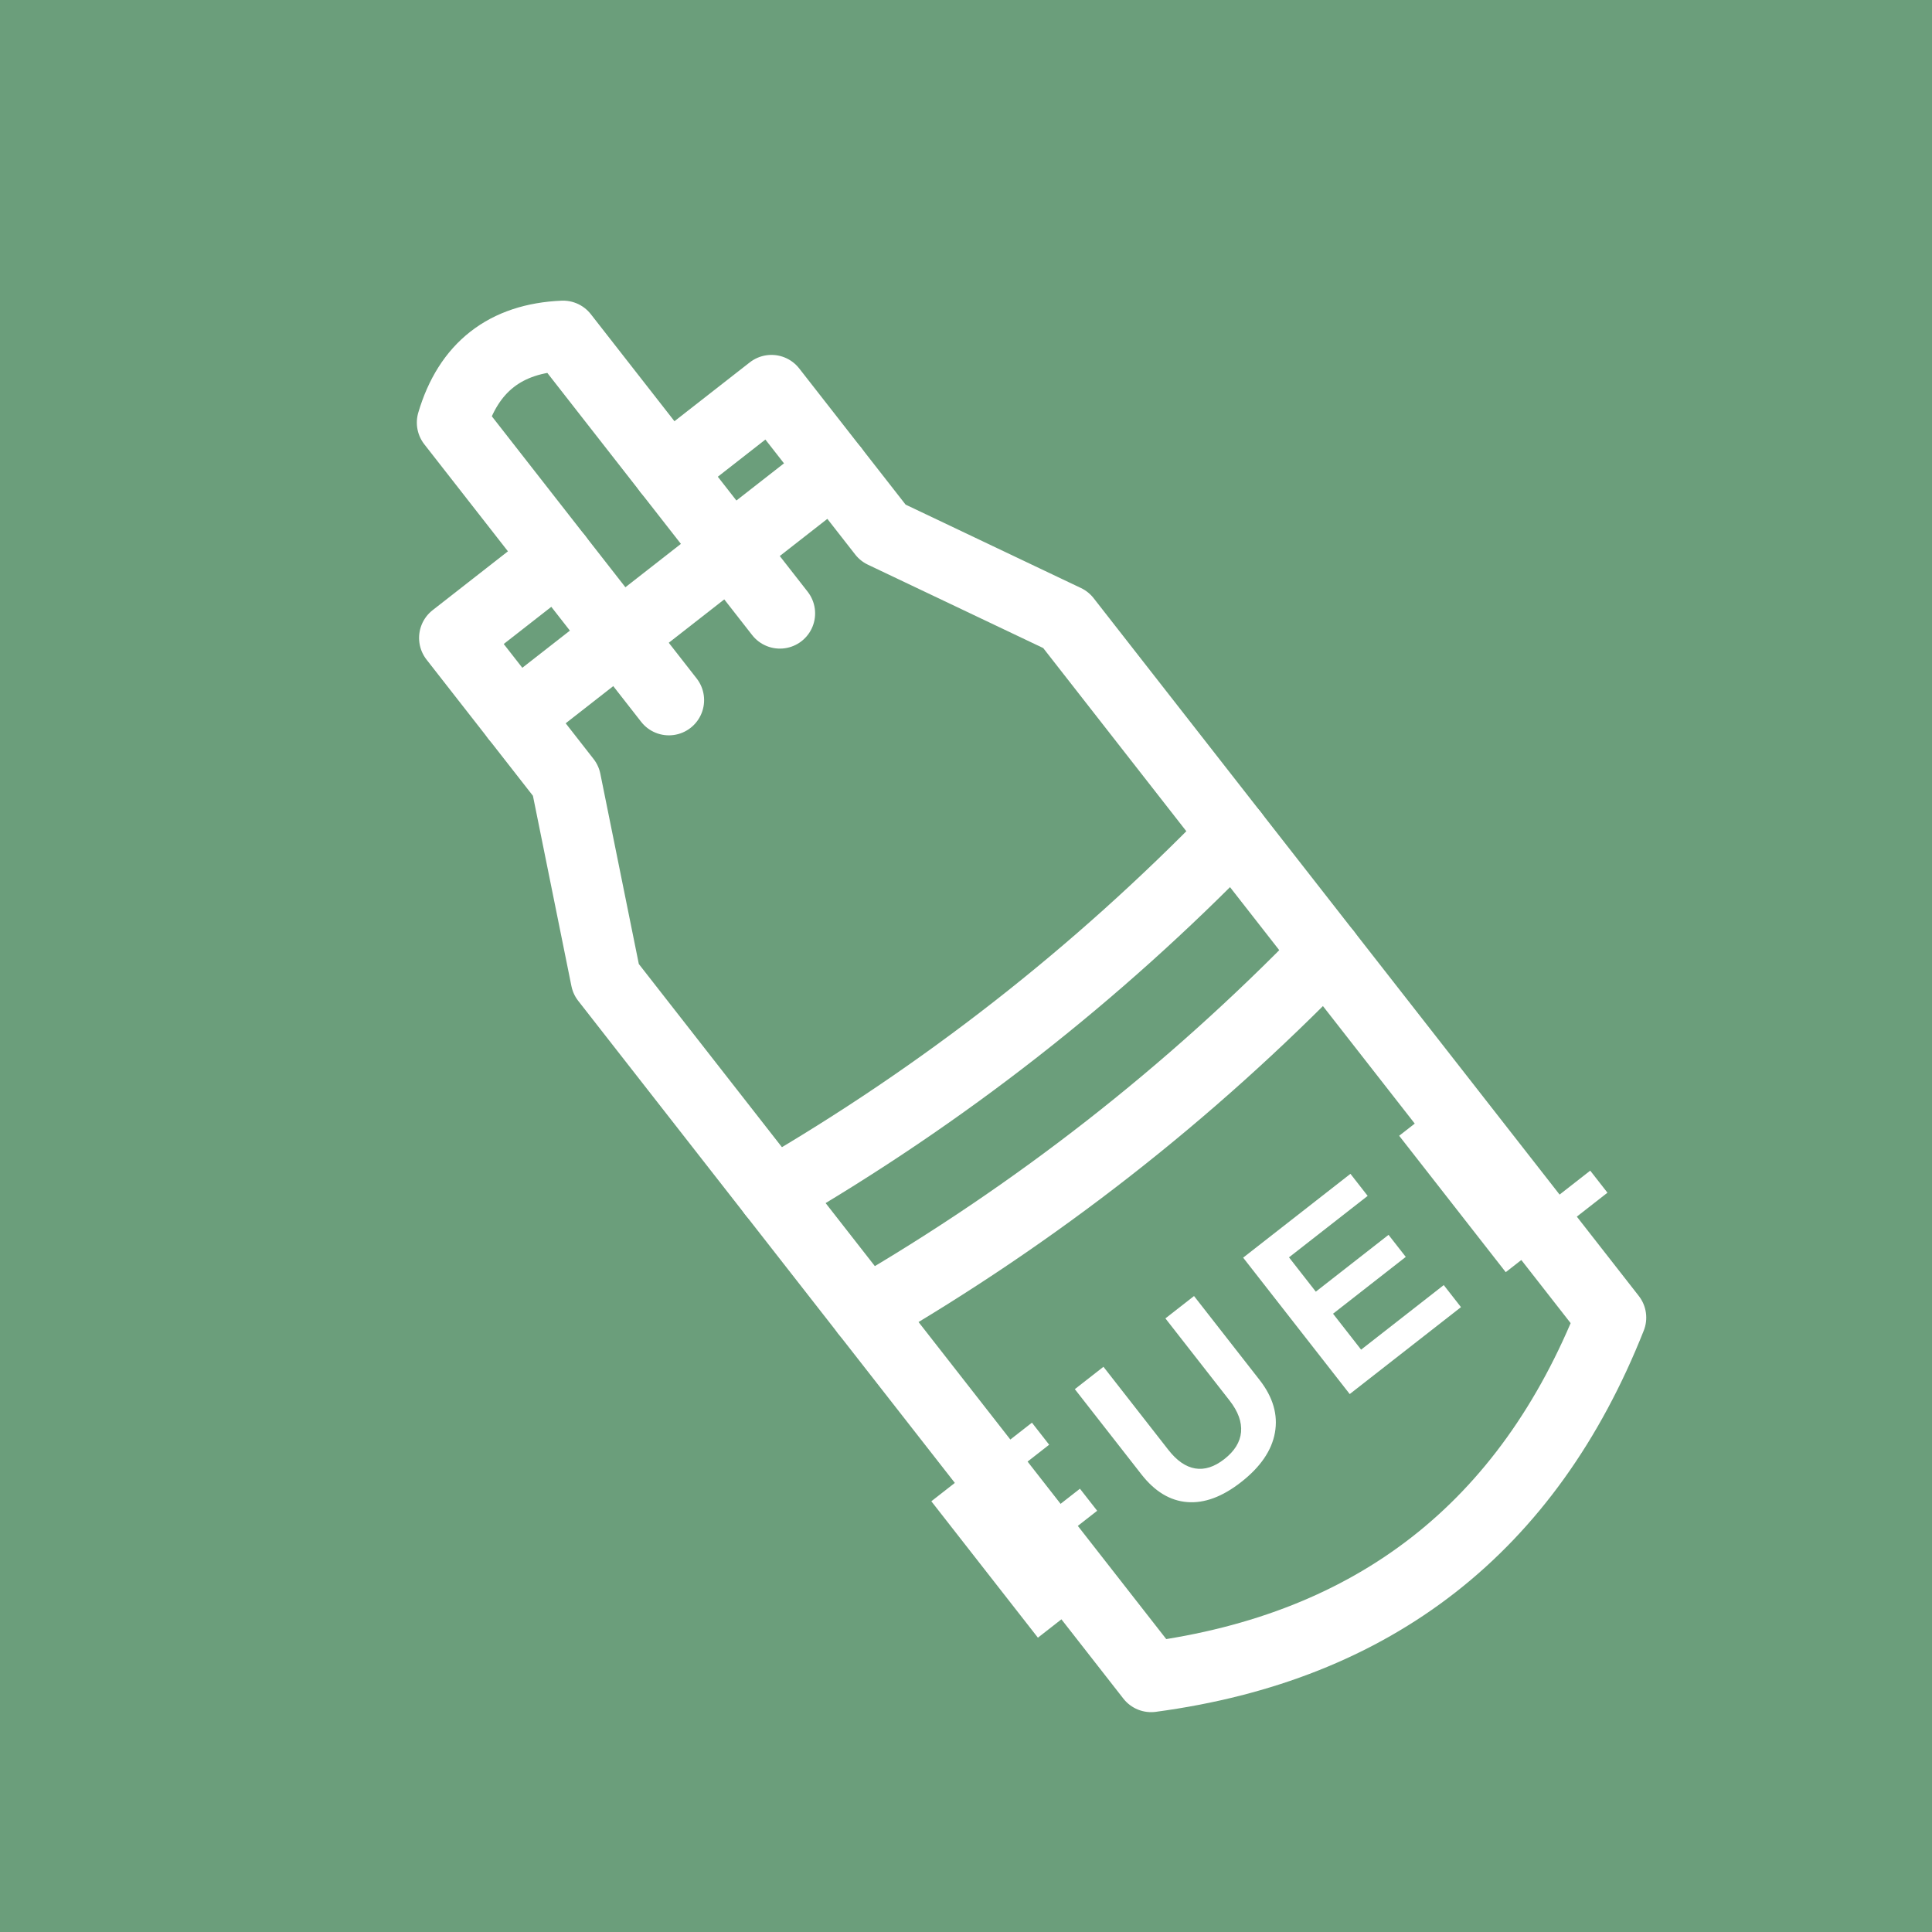
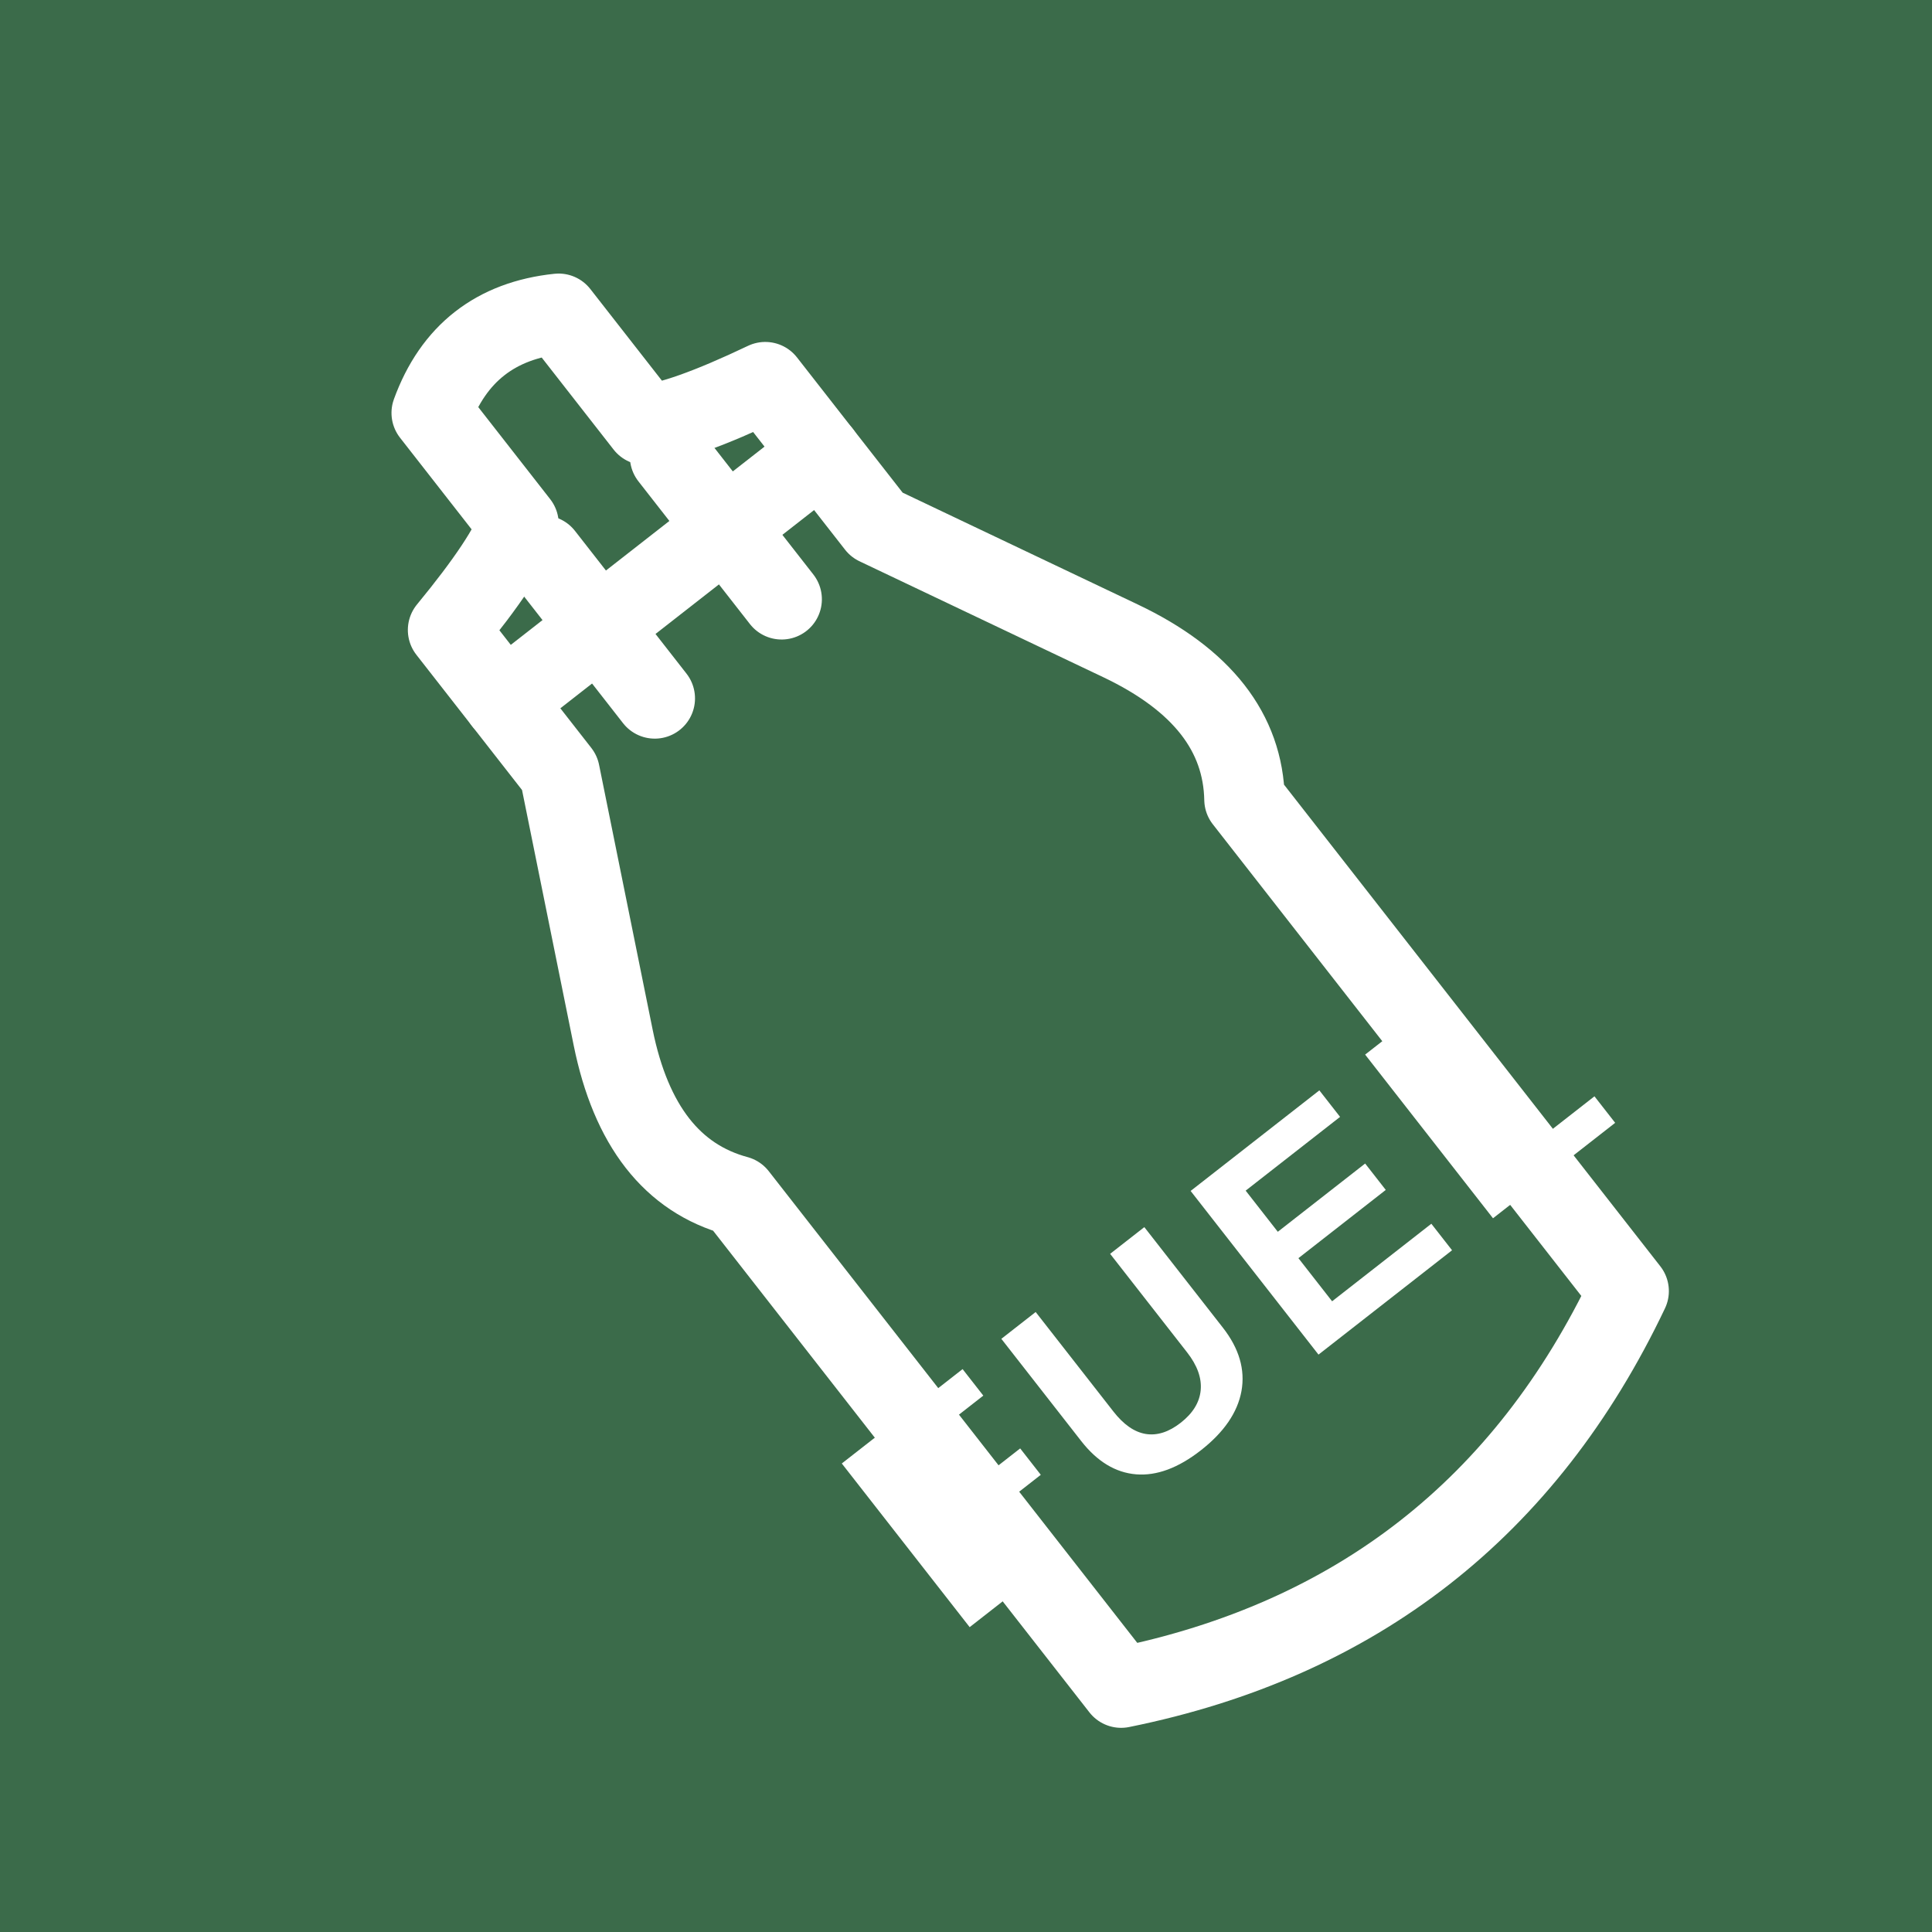
<svg xmlns="http://www.w3.org/2000/svg" viewBox="0 0 192 192">
-   <rect width="192" height="192" fill="#6B9E7B" />
-   <g transform="rotate(-38 96 96)" fill="none" stroke="white" stroke-width="7" stroke-linecap="round" stroke-linejoin="round">
-     <path d="       M89 22  Q96 17 103 22       L103 39  L116 39  L116 57       Q120 65 125 75       L125 163       Q96 180 67 163       L67 75       Q72 65 76 57       L76 39  L89 39       Z     " />
-     <line x1="89" y1="39" x2="89" y2="57" />
-     <line x1="103" y1="39" x2="103" y2="57" />
-     <line x1="76" y1="49" x2="116" y2="49" />
-     <path d="M67 102 Q96 106 125 102" />
-     <path d="M67 117 Q96 121 125 117" />
-     <text x="96" y="153" font-family="'Arial Black', Impact, 'Helvetica Neue', Arial, sans-serif" font-size="25" font-weight="900" text-anchor="middle" fill="white" stroke="none" letter-spacing="3">FUEL</text>
+   <rect width="192" height="192" fill="#3B6B4A" />
+   <g transform="rotate(-38 96 96)" fill="none" stroke="white" stroke-width="8" stroke-linecap="round" stroke-linejoin="round">
+     <path d="       M88 20  Q96 15 104 20       L104 34       Q107 36 116 38  L116 56       Q122 68 128 80       Q134 92 128 100       L128 162       Q96 178 64 162       L64 100       Q58 92 64 80       Q70 68 76 56       L76 38  Q85 36 88 34       Z     " />
+     <line x1="88" y1="38" x2="88" y2="56" />
+     <line x1="104" y1="38" x2="104" y2="56" />
+     <line x1="76" y1="47" x2="116" y2="47" />
+     <text x="96" y="148" font-family="'Arial Black', Impact, 'Helvetica Neue', Arial, sans-serif" font-size="30" font-weight="900" text-anchor="middle" fill="white" stroke="none" letter-spacing="2">FUEL</text>
  </g>
</svg>
